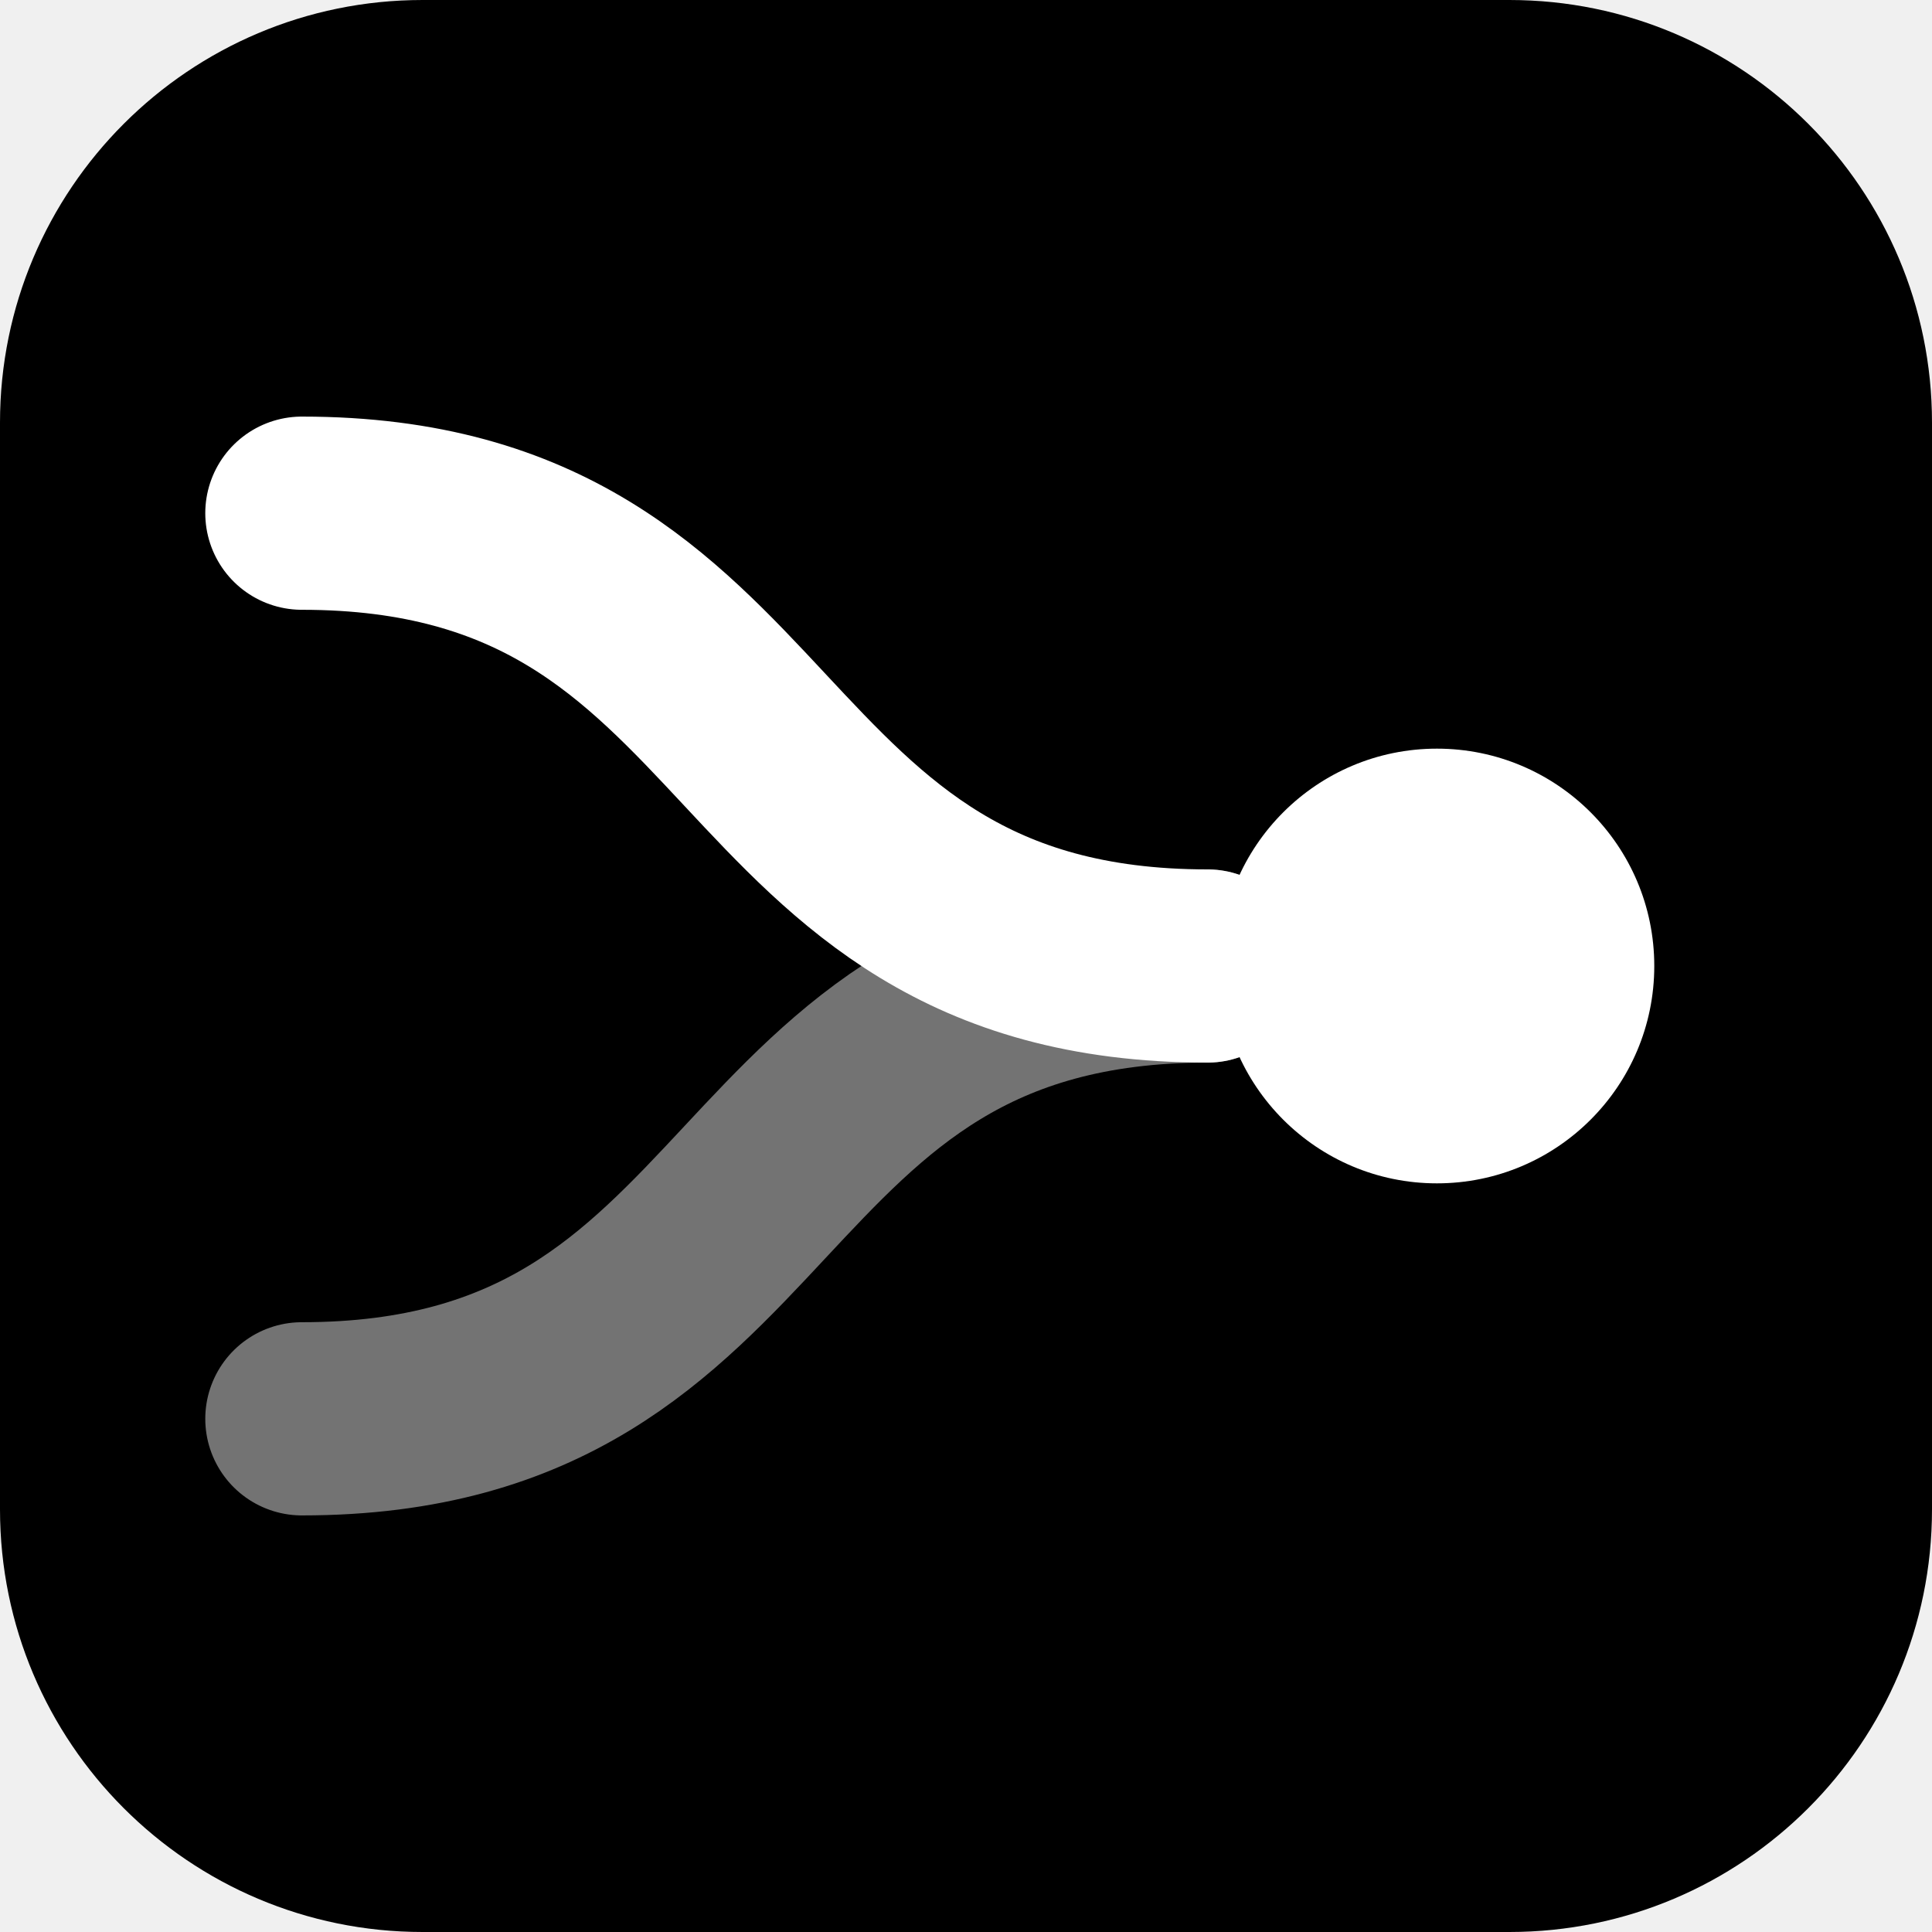
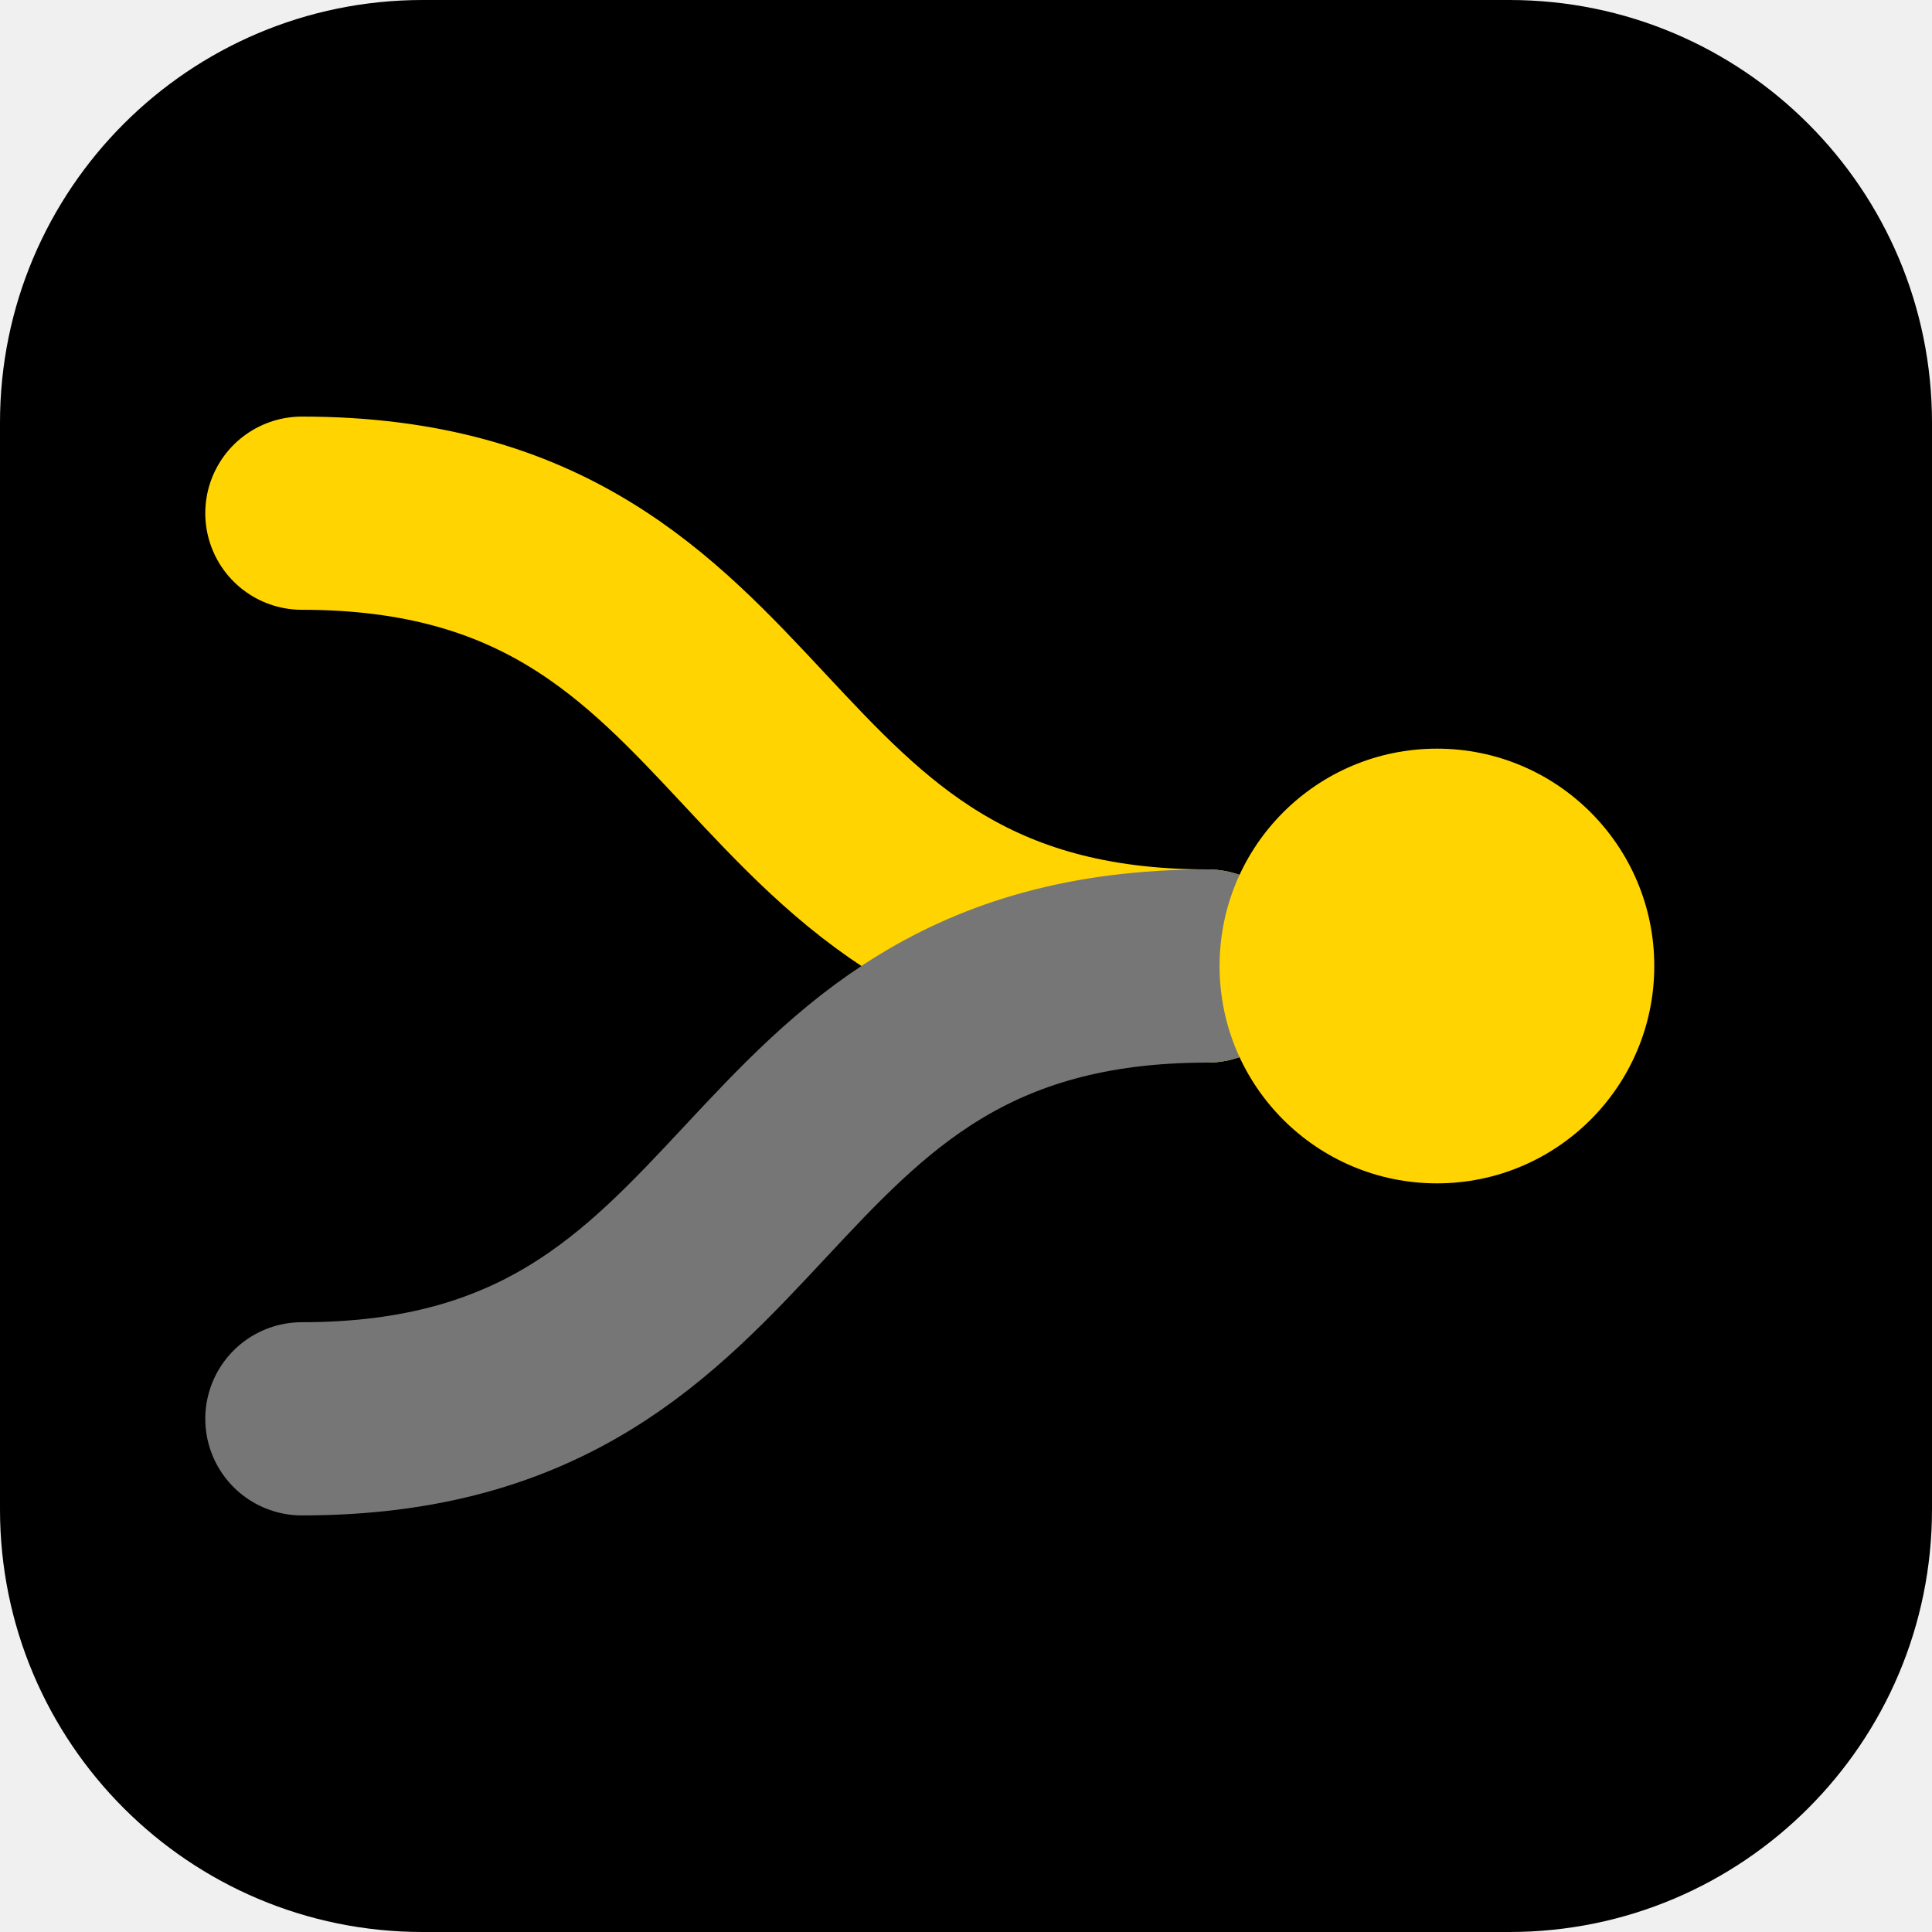
<svg xmlns="http://www.w3.org/2000/svg" viewBox="0 0 32 32" fill="none">
  <rect width="32" height="32" rx="7" fill="#000000" />
-   <path d="M5 8.5C13 8.5 12 16 20 16" stroke="#ffffff" stroke-width="3.2" stroke-linecap="round" />
-   <path d="M5 23.5C13 23.5 12 16 20 16" stroke="#ffffff" stroke-width="3.2" stroke-linecap="round" opacity="0.45" />
-   <circle cx="23.8" cy="16" r="3.6" fill="#ffffff" />
+   <path d="M5 8.5C13 8.5 12 16 20 16" stroke="#ffd400" stroke-width="3.2" stroke-linecap="round" />
+   <path d="M5 23.5C13 23.5 12 16 20 16" stroke="#767676" stroke-width="3.2" stroke-linecap="round" />
+   <circle cx="23.8" cy="16" r="3.6" fill="#ffd400" />
</svg>
